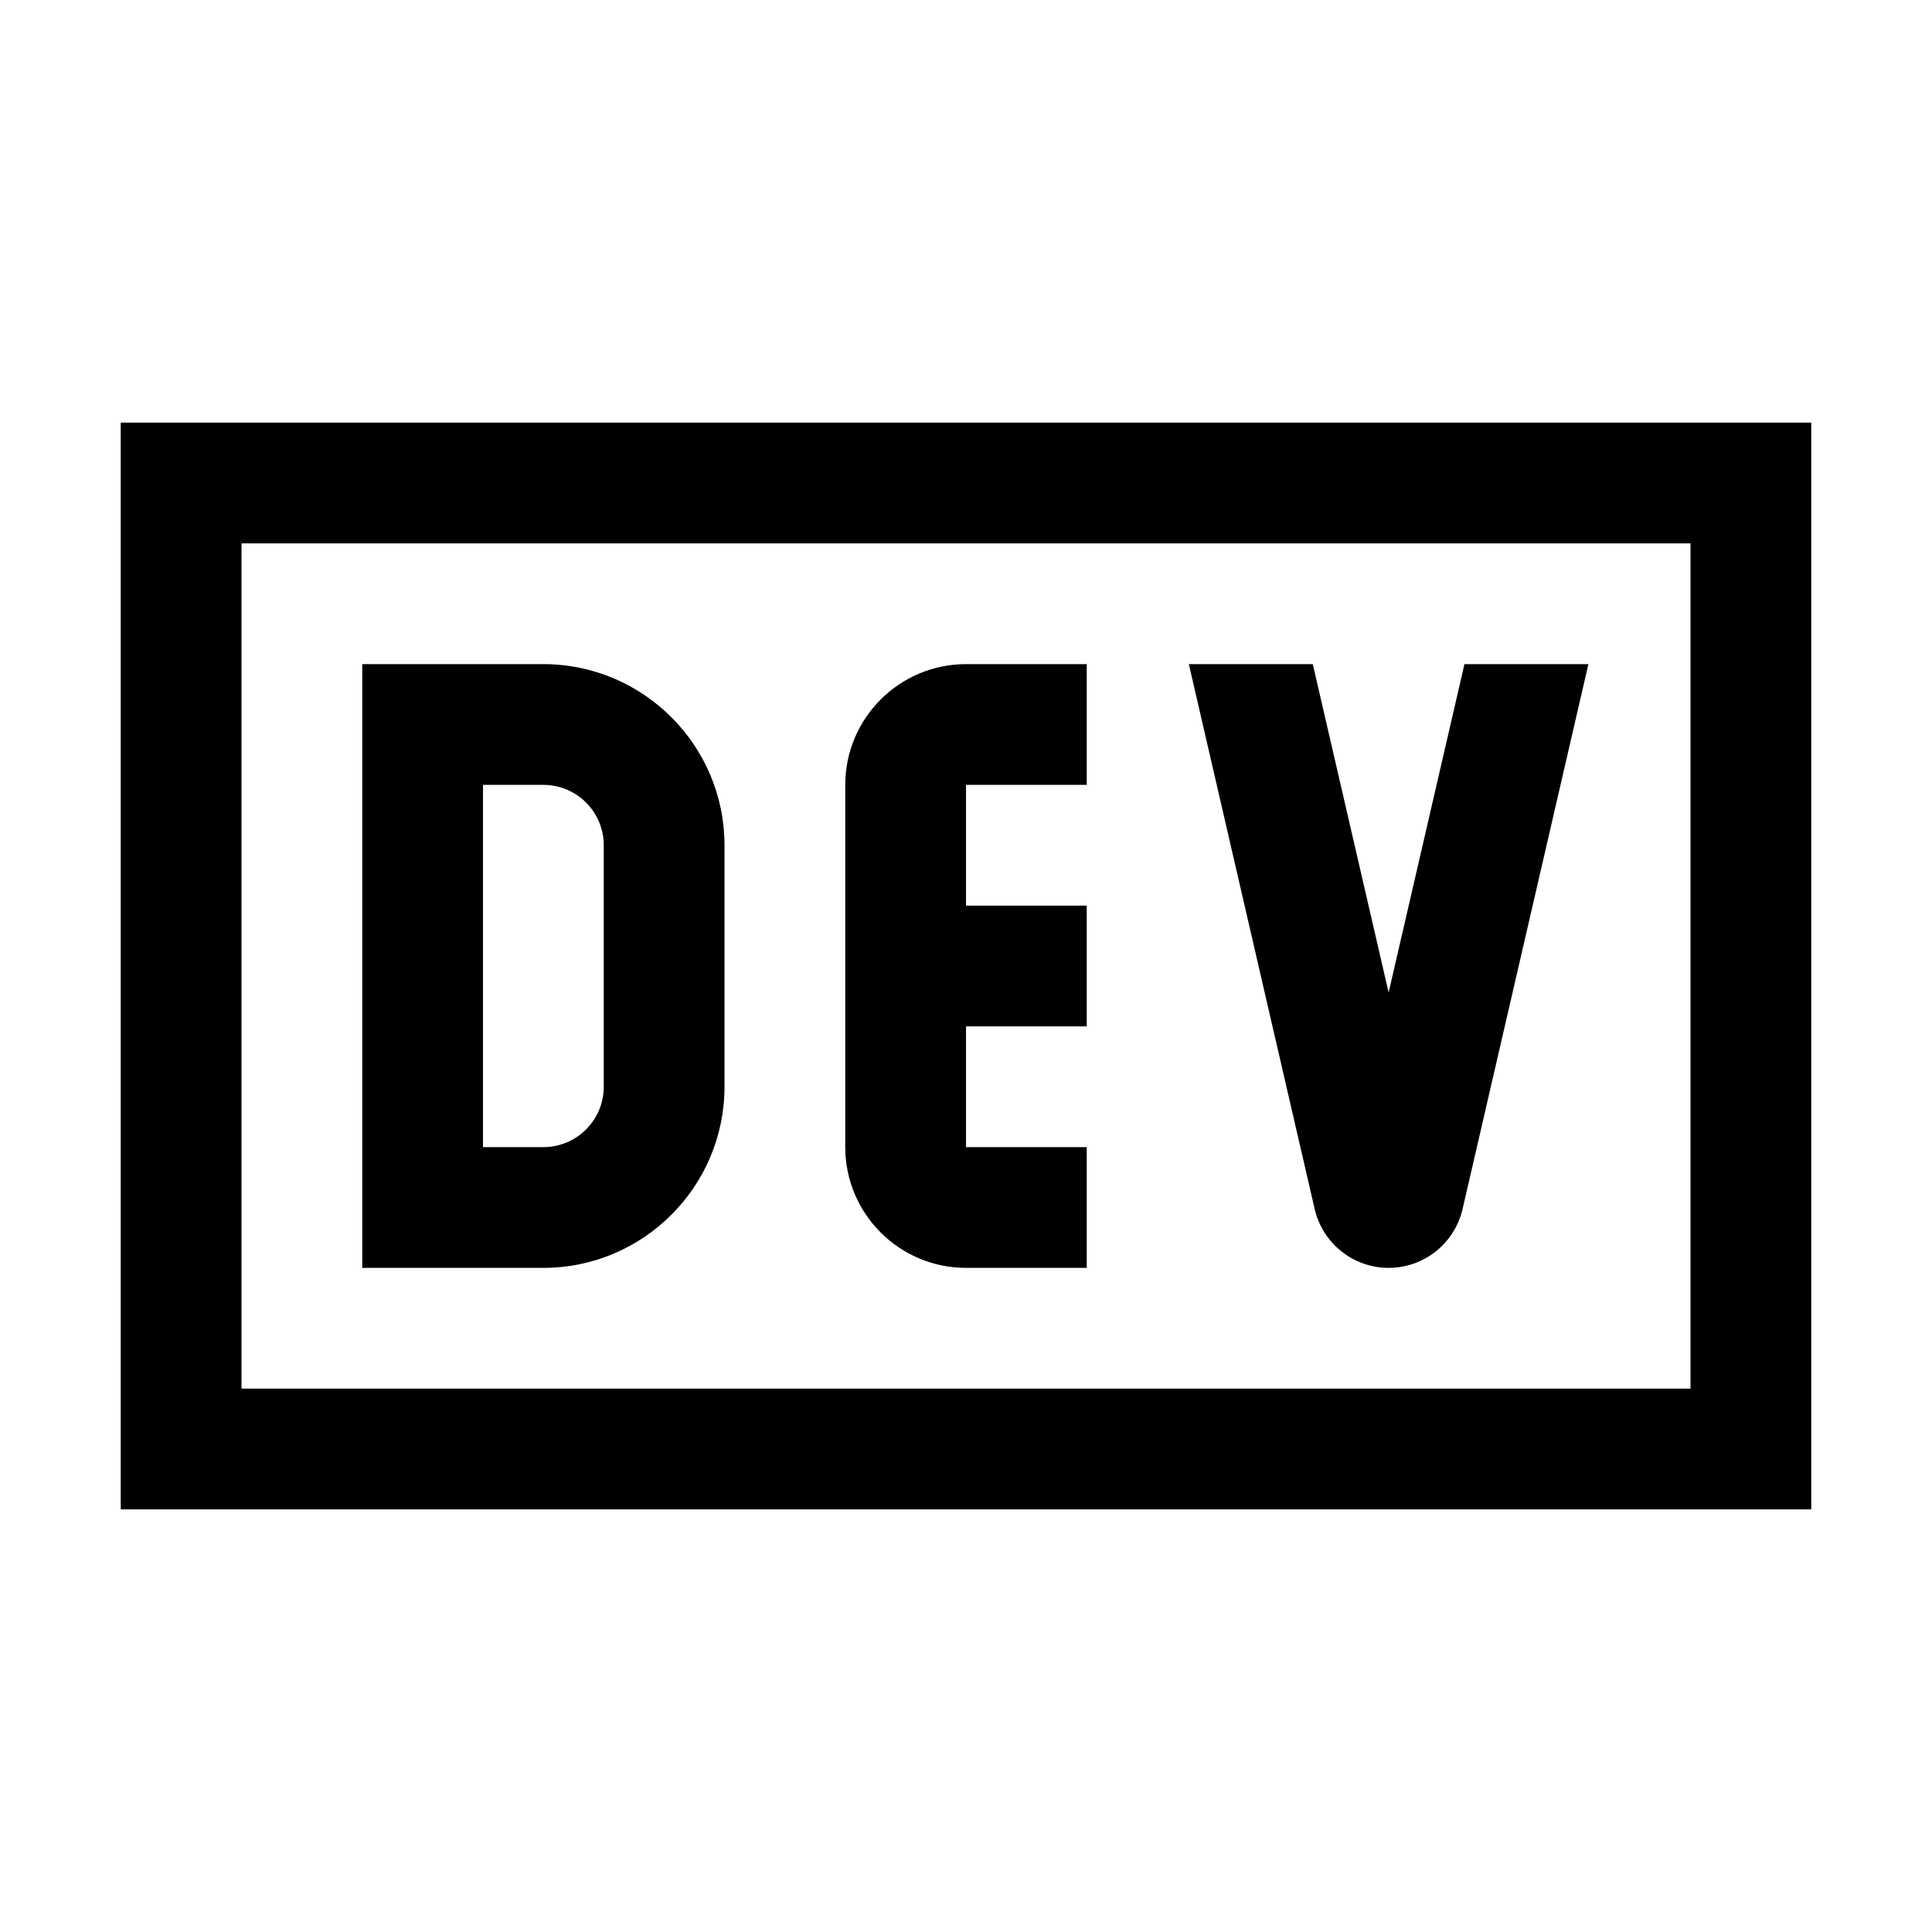
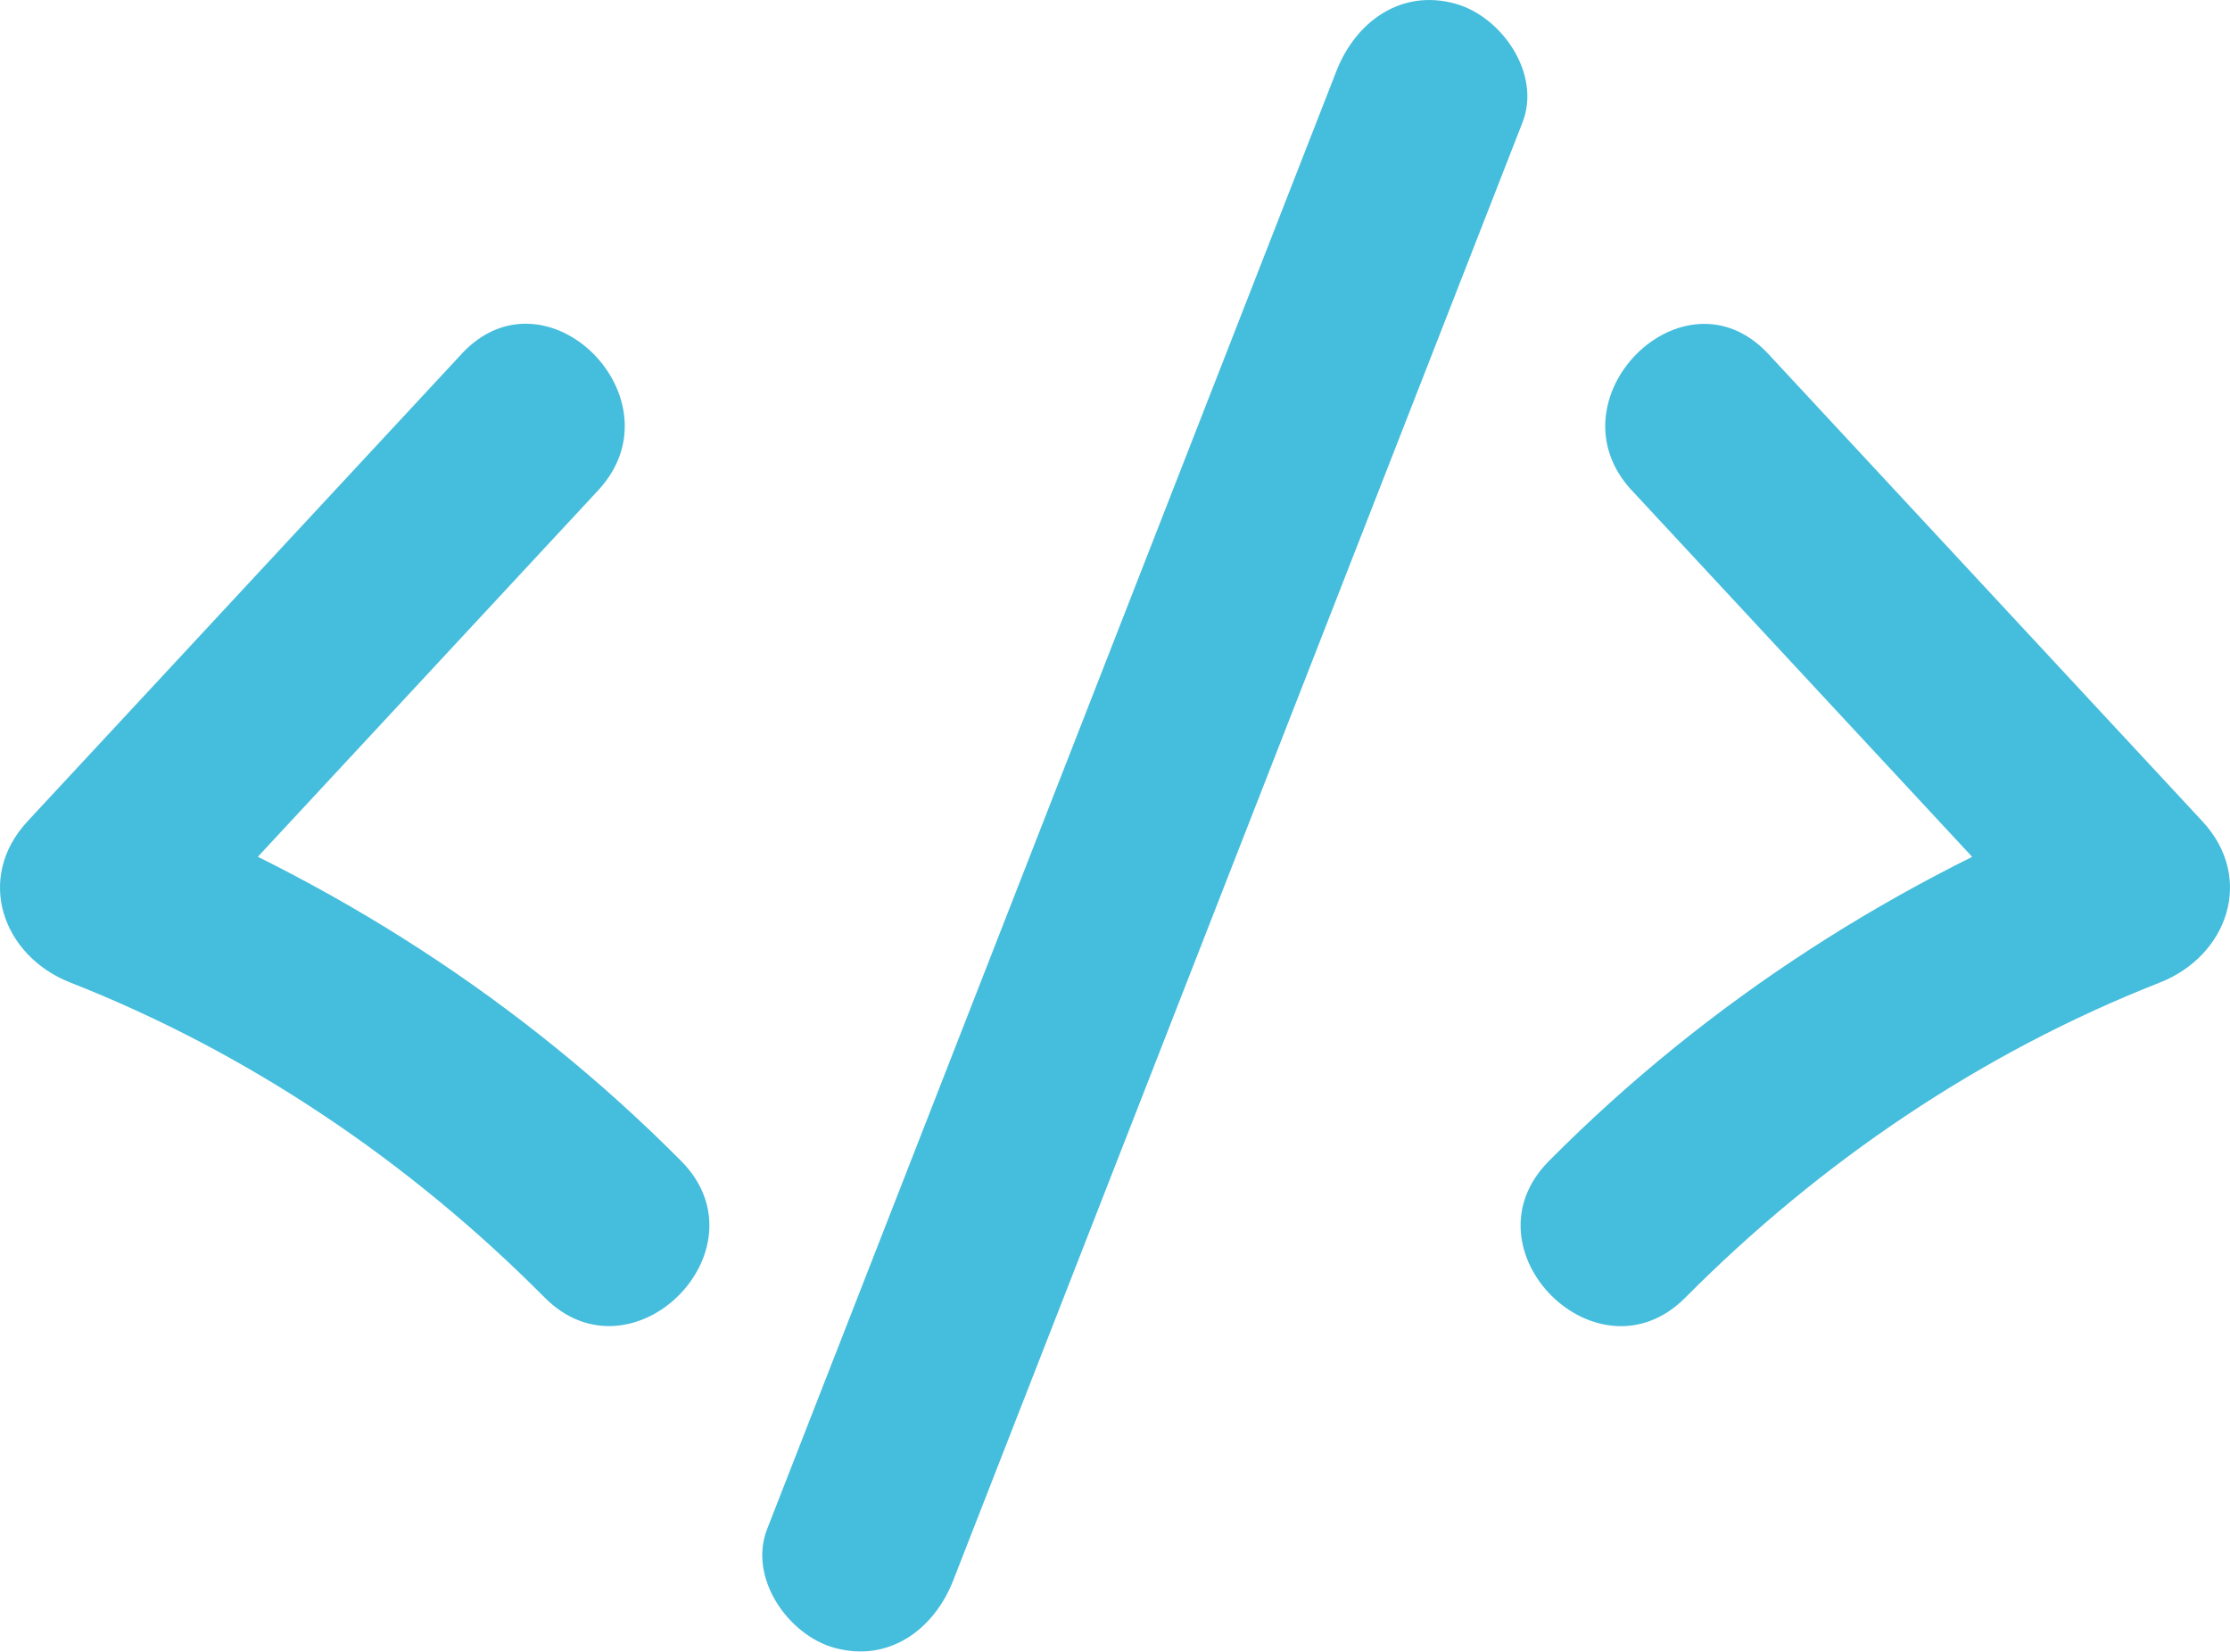
- <svg xmlns="http://www.w3.org/2000/svg" viewBox="0 0 32 32" width="32px" height="32px">
-   <path d="M 2 7 L 2 25 L 30 25 L 30 7 L 2 7 z M 4 9 L 28 9 L 28 23 L 4 23 L 4 9 z M 6 11 L 6 21 L 9 21 C 10.654 21 12 19.654 12 18 L 12 14 C 12 12.346 10.654 11 9 11 L 6 11 z M 16 11 C 14.897 11 14 11.897 14 13 L 14 19 C 14 20.103 14.897 21 16 21 L 18 21 L 18 19 L 16 19 L 16 17 L 18 17 L 18 15 L 16 15 L 16 13 L 18 13 L 18 11 L 16 11 z M 19.691 11 L 21.775 20.025 C 21.907 20.595 22.415 21 23 21 C 23.585 21 24.093 20.595 24.225 20.025 L 26.309 11 L 24.256 11 L 23 16.439 L 21.744 11 L 19.691 11 z M 8 13 L 9 13 C 9.552 13 10 13.448 10 14 L 10 18 C 10 18.552 9.552 19 9 19 L 8 19 L 8 13 z" />
+ <svg xmlns="http://www.w3.org/2000/svg" width="57.763" height="42.777" viewBox="0 0 57.763 42.777" creator="Katerina Limpitsouni">
+   <path d="M11.958,9.167c-3.747,4.035-7.495,8.069-11.242,12.104-1.372,1.477-.646,3.492,1.103,4.178,4.62,1.814,8.798,4.645,12.289,8.16,2.271,2.287,5.806-1.249,3.536-3.536-4.128-4.157-9.051-7.309-14.495-9.446l1.103,4.178c3.747-4.035,7.495-8.069,11.242-12.104,2.188-2.355-1.34-5.899-3.536-3.536h0Z" fill="#45bddc" origin="undraw" />
+   <path d="M42.269,12.703c3.747,4.035,7.495,8.069,11.242,12.104,.368-1.393,.735-2.786,1.103-4.178-5.444,2.138-10.367,5.289-14.495,9.446-2.27,2.286,1.264,5.823,3.536,3.536,3.491-3.515,7.668-6.346,12.289-8.16,1.749-.687,2.475-2.701,1.103-4.178-3.747-4.035-7.495-8.069-11.242-12.104-2.195-2.363-5.724,1.179-3.536,3.536h0Z" fill="#45bddc" />
+   <path d="M24.691,40.937c4.916-12.589,9.831-25.179,14.747-37.768,.491-1.258-.54-2.744-1.746-3.075-1.416-.389-2.582,.483-3.075,1.746-4.916,12.589-9.831,25.179-14.747,37.768-.491,1.258,.54,2.744,1.746,3.075,1.416,.389,2.582-.483,3.075-1.746h0Z" fill="#45bddc" />
</svg>
